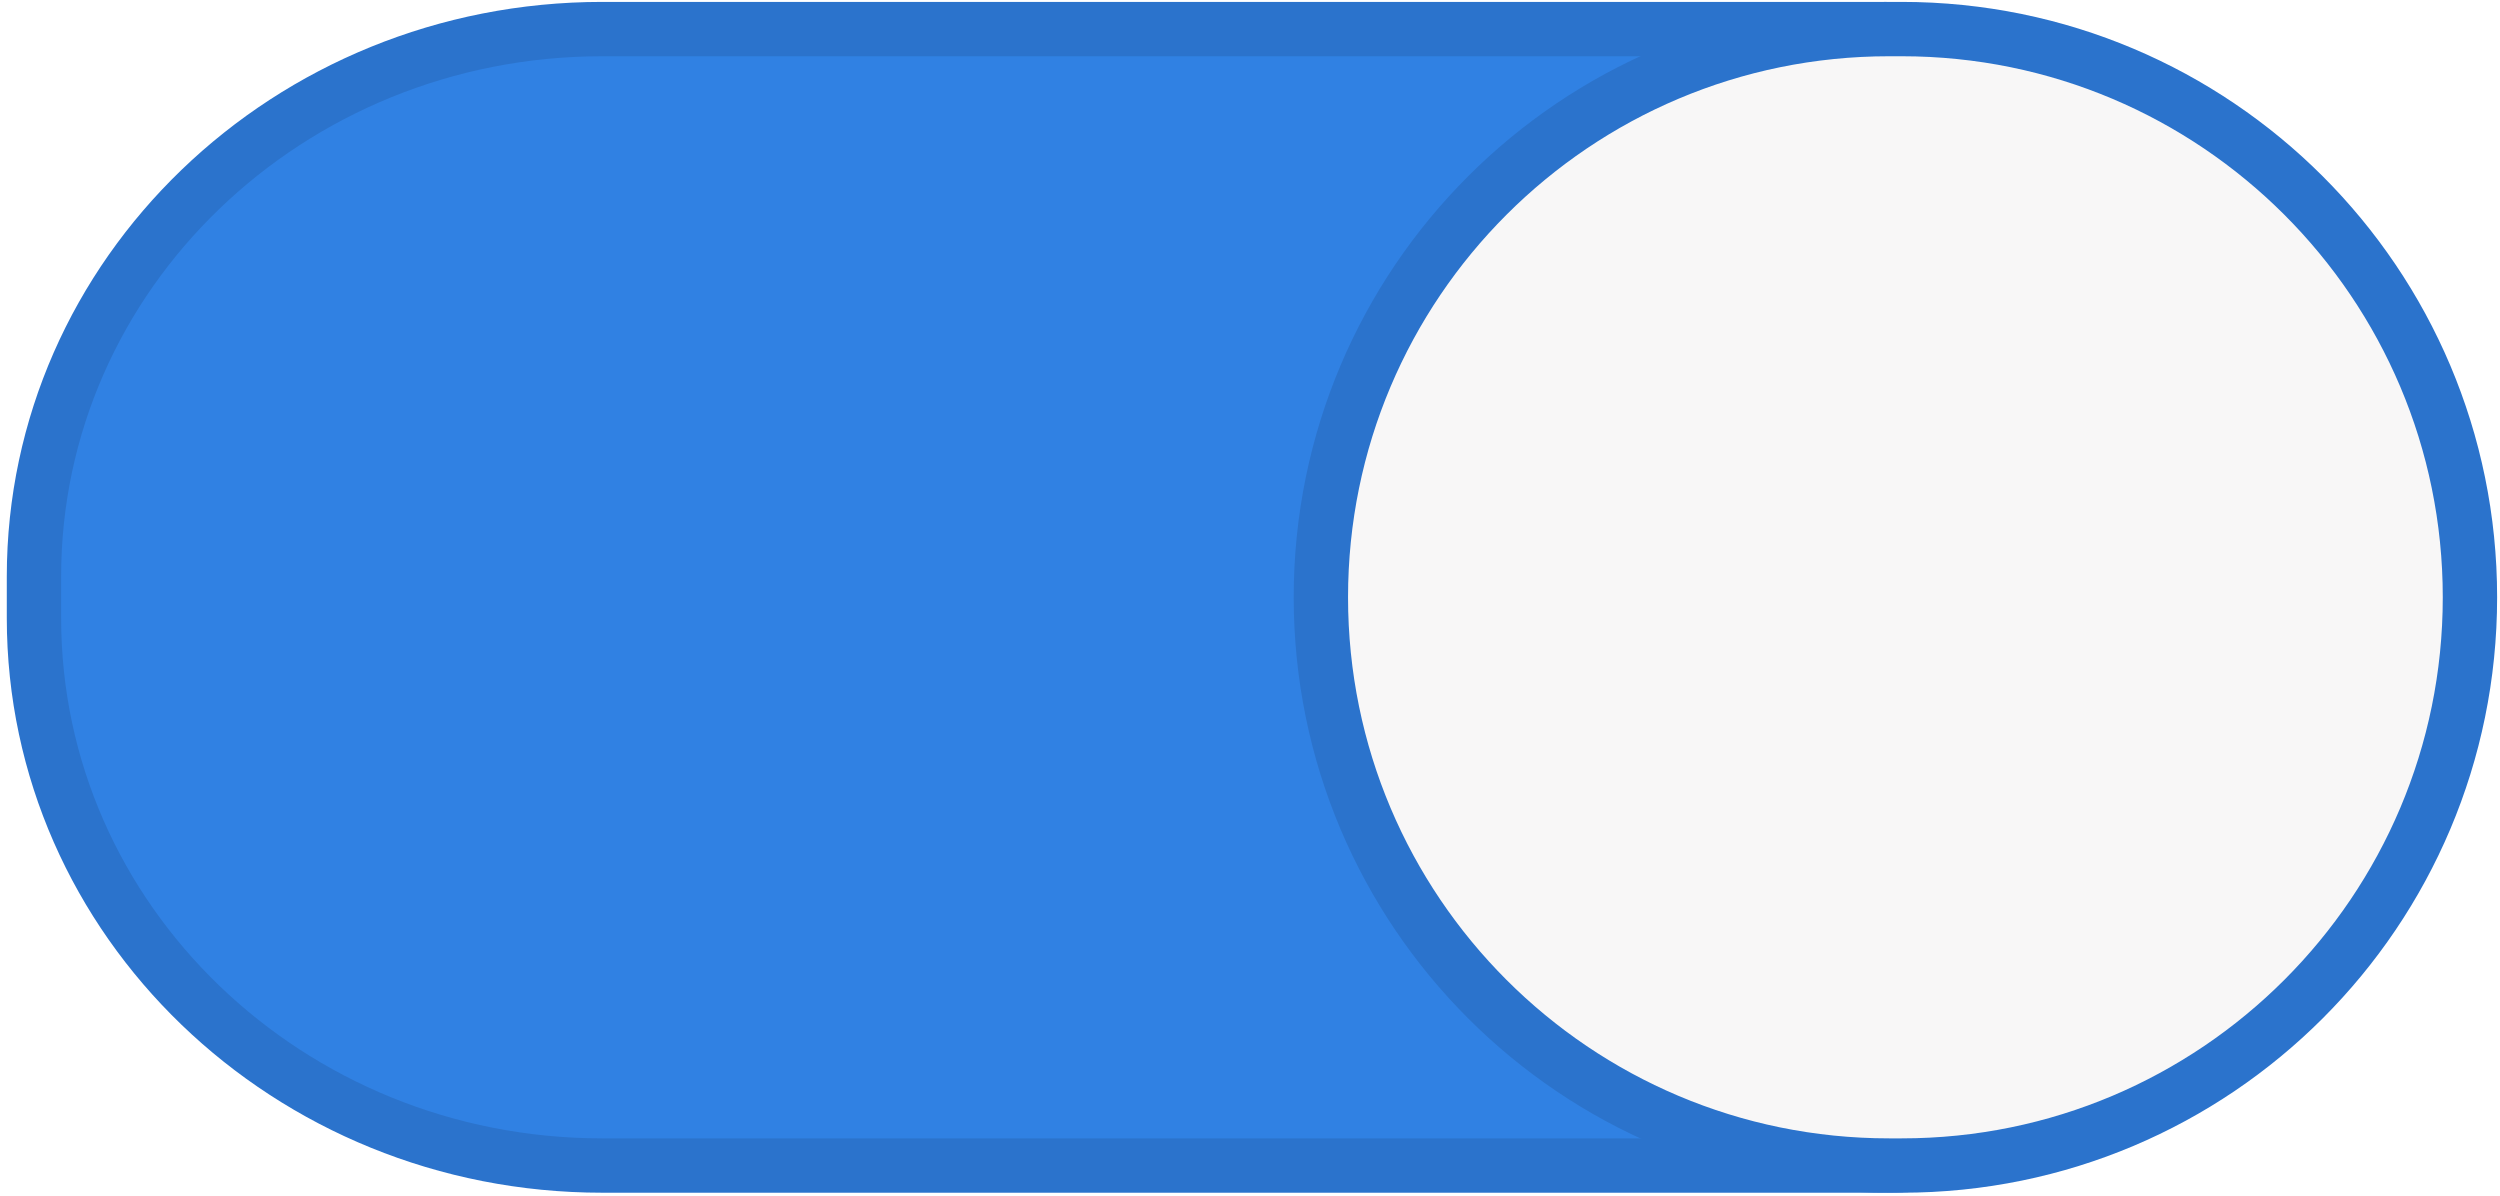
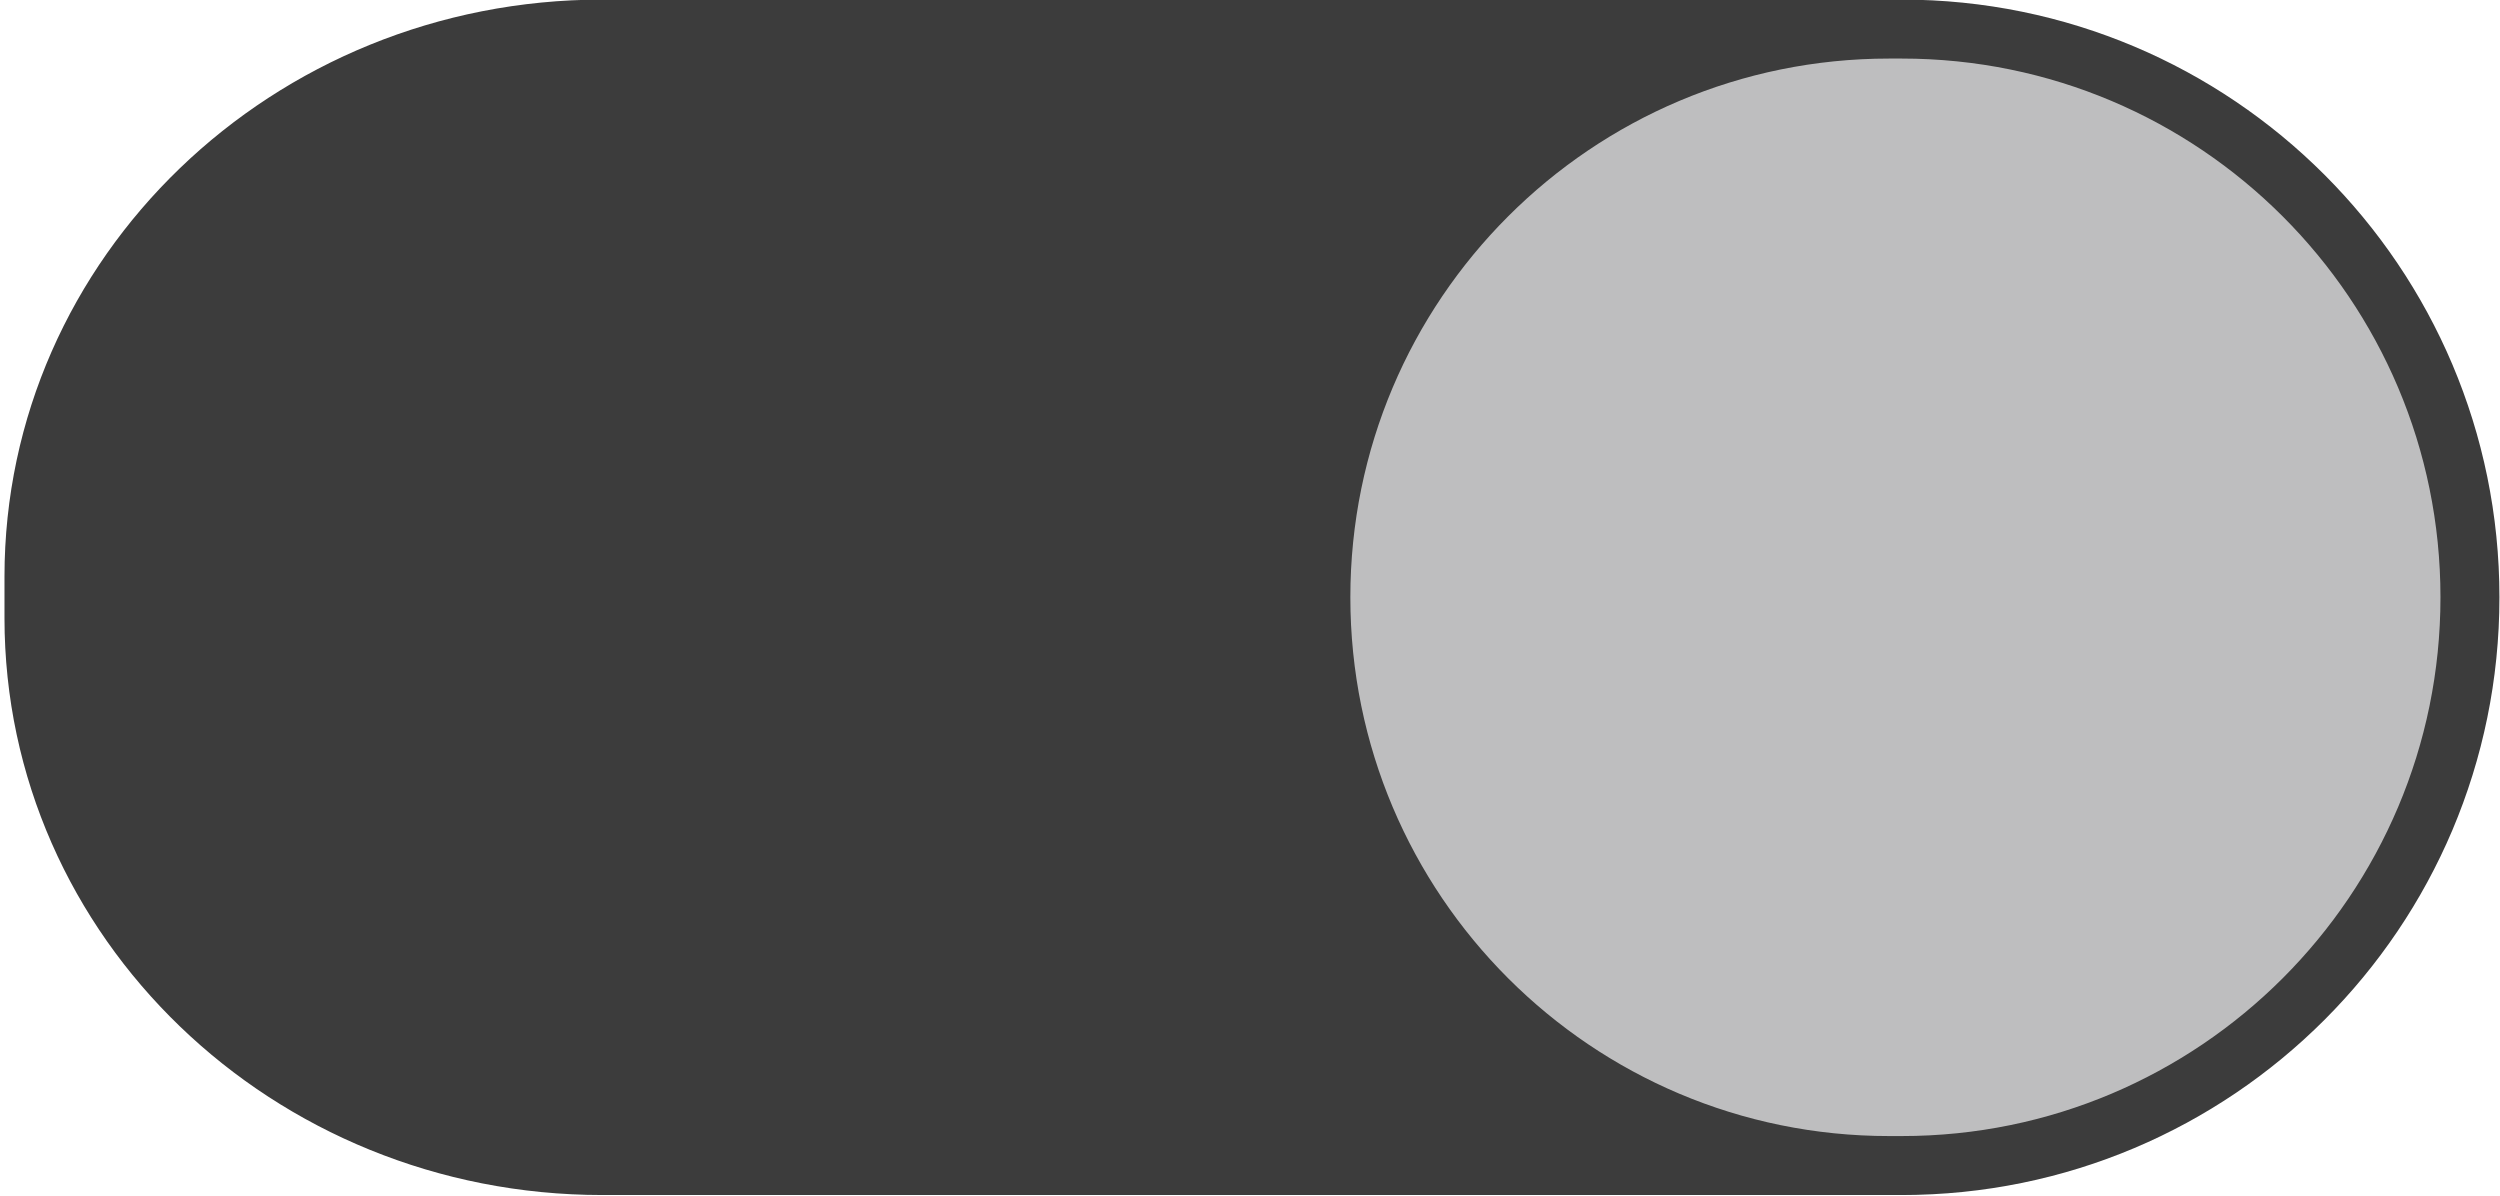
- <svg xmlns="http://www.w3.org/2000/svg" width="46" height="22">
-   <g transform="translate(0 -291.18)" stroke="#2b73cc">
-     <rect style="marker:none;font-variant-east_asian:normal" width="44.446" height="20.911" x=".625" y="291.715" rx="10.455" ry="10.073" fill="#3081e3" />
-     <rect ry="10.455" rx="10.455" y="291.715" x="24.304" height="20.911" width="21.143" style="marker:none;font-variant-east_asian:normal" fill="#f8f7f7" stroke-linecap="round" stroke-linejoin="round" />
+ <svg xmlns="http://www.w3.org/2000/svg" xmlns:xlink="http://www.w3.org/1999/xlink" width="46" height="22" version="1.1" id="svg16">
+   <defs id="defs8">
+     <linearGradient id="a">
+       <stop offset="0" stop-color="#39393a" id="stop2" style="stop-color:#bebebf;stop-opacity:1" />
+       <stop offset="1" stop-color="#302f30" id="stop4" style="stop-color:#9f9d9f;stop-opacity:1" />
+     </linearGradient>
+     <linearGradient xlink:href="#a" id="b" x1="53" y1="294.429" x2="53" y2="309.804" gradientUnits="userSpaceOnUse" gradientTransform="translate(-19)" />
+   </defs>
+   <g transform="translate(0 -291.18)" stroke="#030e1b" stroke-width="1.085" id="g14">
+     <rect style="marker:none;fill:#3c3c3c;fill-opacity:1;stroke:#3c3c3c;stroke-opacity:1" width="44.446" height="20.911" x=".625" y="291.715" rx="10.455" ry="10.073" fill="#15539e" id="rect10" />
+     <rect ry="10.455" rx="10.455" y="291.715" x="24.304" height="20.911" width="21.143" style="marker:none;stroke:#3c3c3c;stroke-opacity:1;fill:#bebebf;fill-opacity:1" fill="url(#b)" id="rect12" />
  </g>
</svg>
